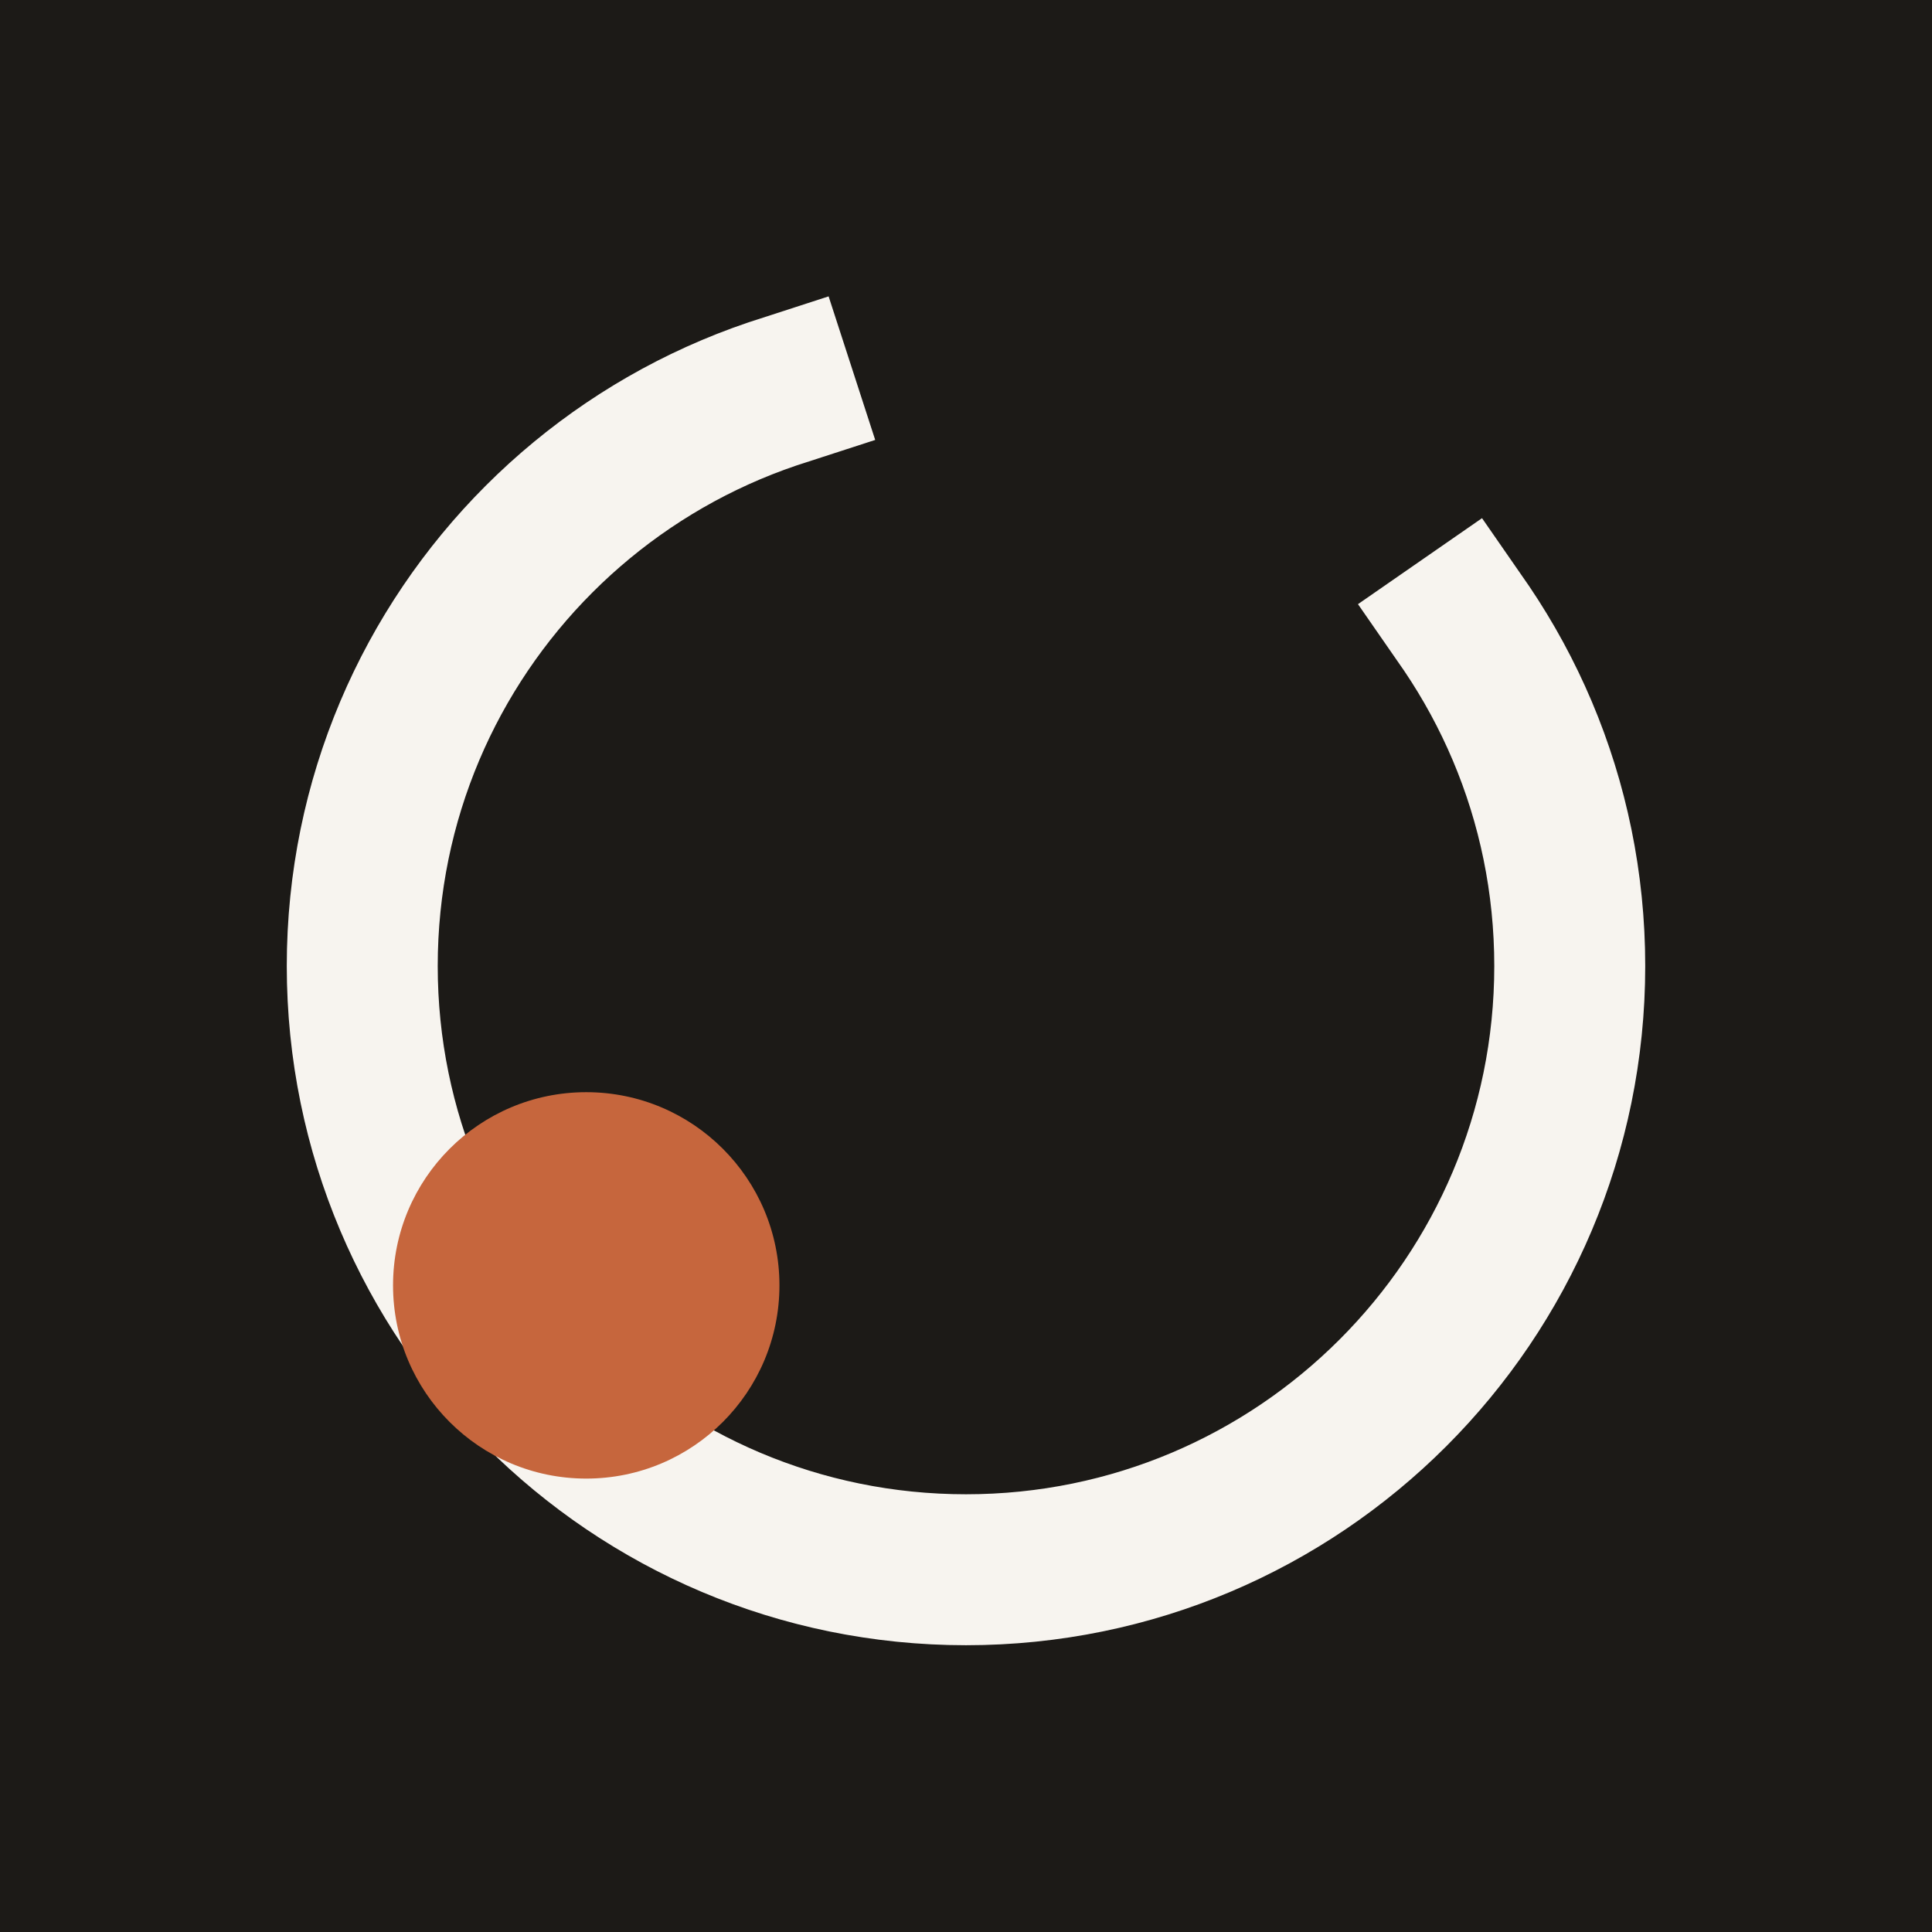
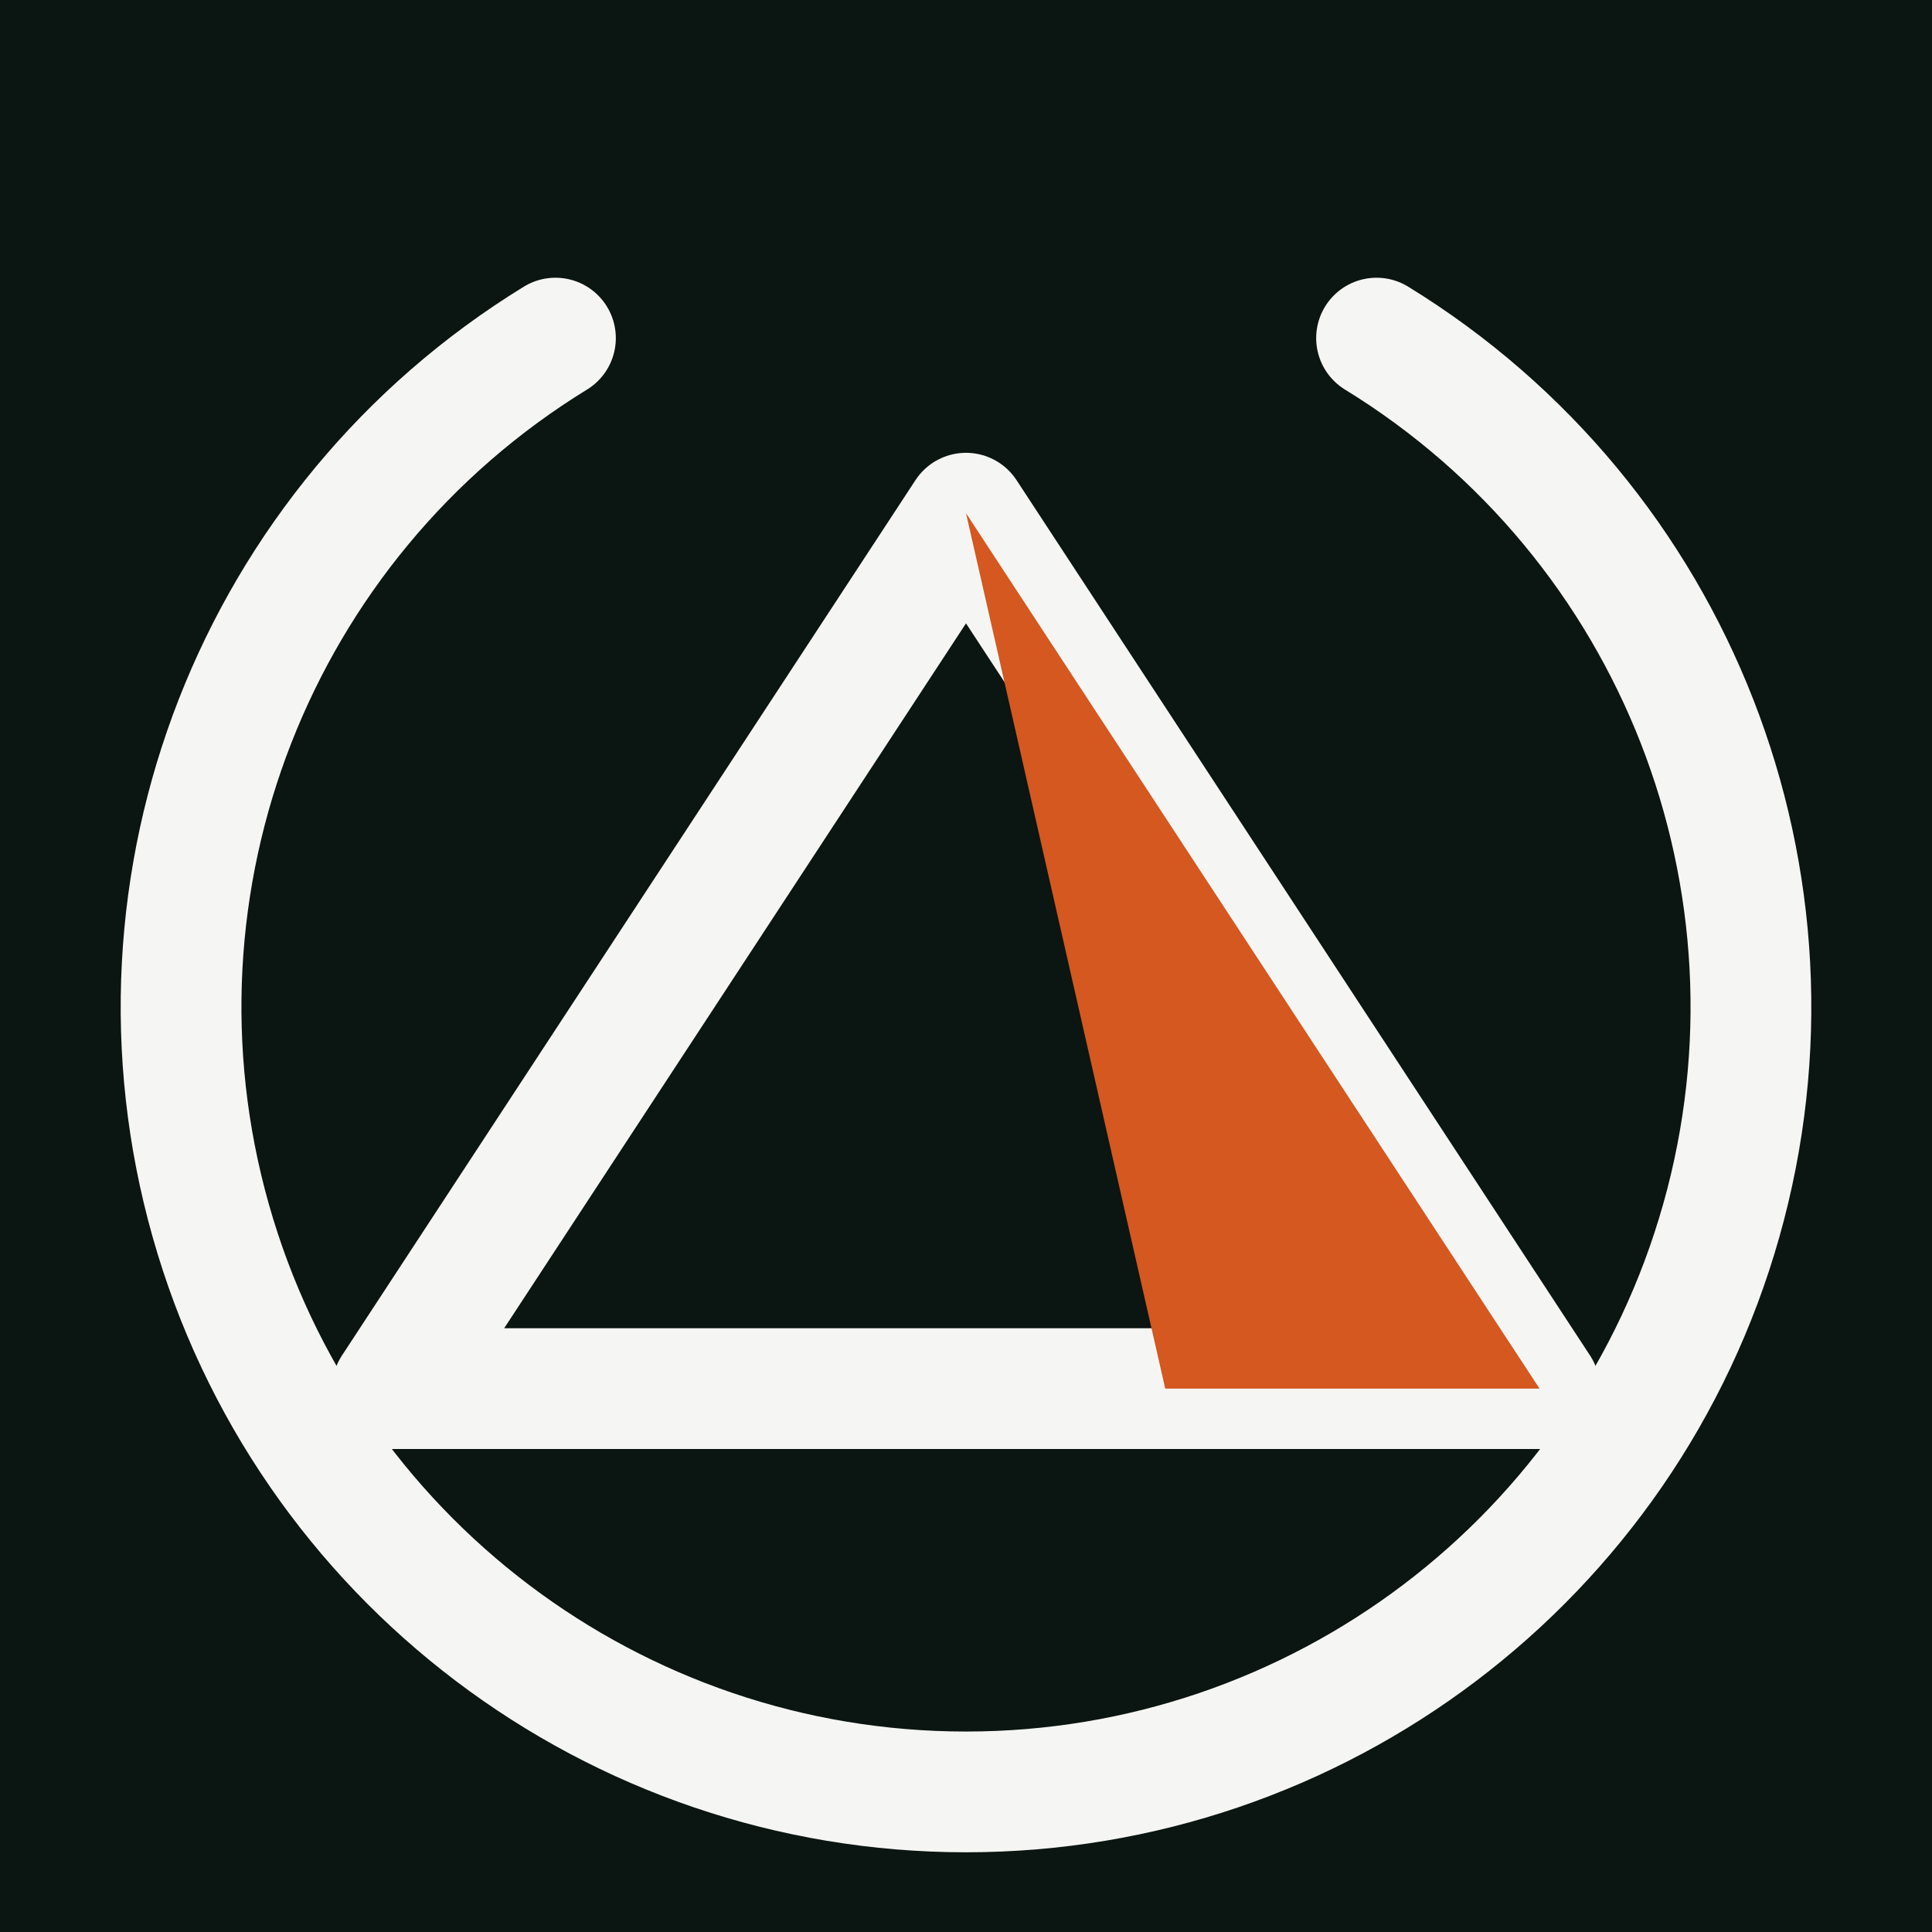
<svg xmlns="http://www.w3.org/2000/svg" viewBox="0 0 32 32">
-   <rect width="32" height="32" fill="#1C1A17" />
-   <circle cx="16" cy="16" r="10" fill="none" stroke="#F7F4EF" stroke-width="2.5" stroke-linecap="square" stroke-dasharray="50 12.8" stroke-dashoffset="6" />
-   <circle cx="9.71" cy="21.29" r="3.2" fill="#C6663D" />
+   <rect width="32" height="32" fill="#0B1512" />
+   <path d="M22.8 5.6a13 13 0 1 1-13.6 0" fill="none" stroke="#F5F6F3" stroke-width="2" stroke-linecap="round" />
+   <path d="M6.5 23 16 8.5 25.5 23Z" fill="none" stroke="#F5F6F3" stroke-width="2" stroke-linejoin="round" />
+   <path d="M16 8.5 25.5 23h-6.2Z" fill="#D4581F" />
</svg>
